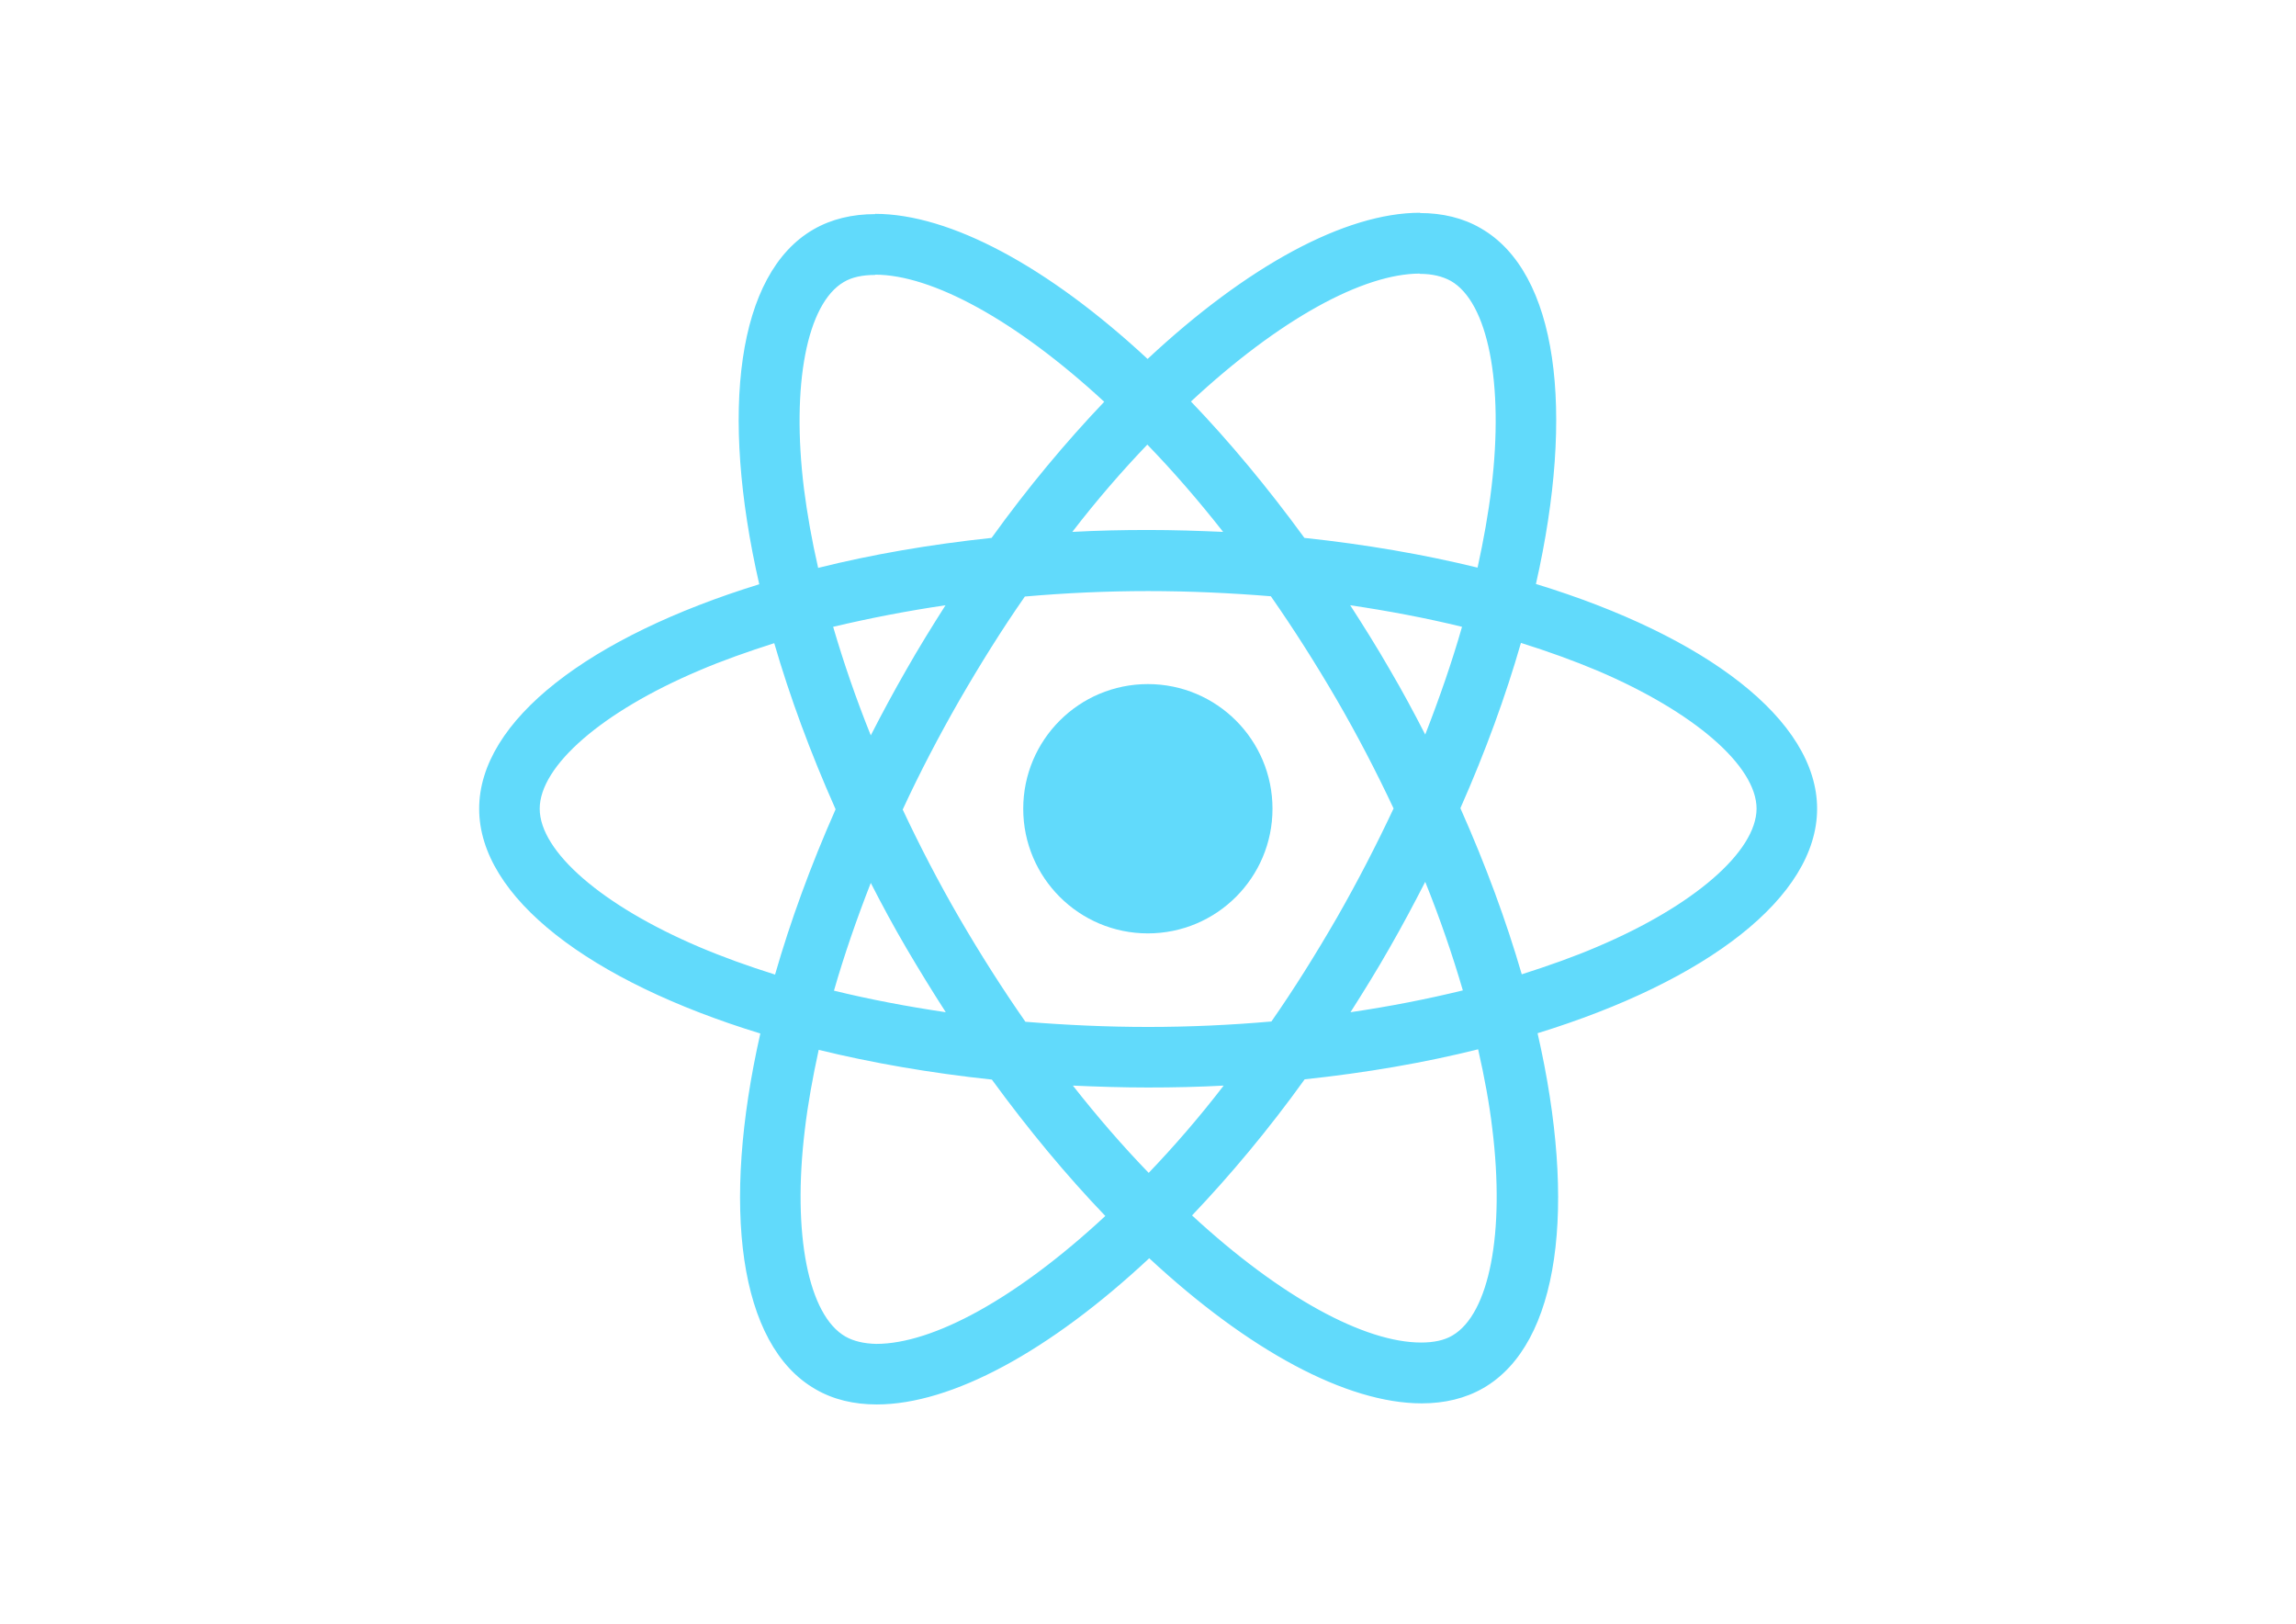
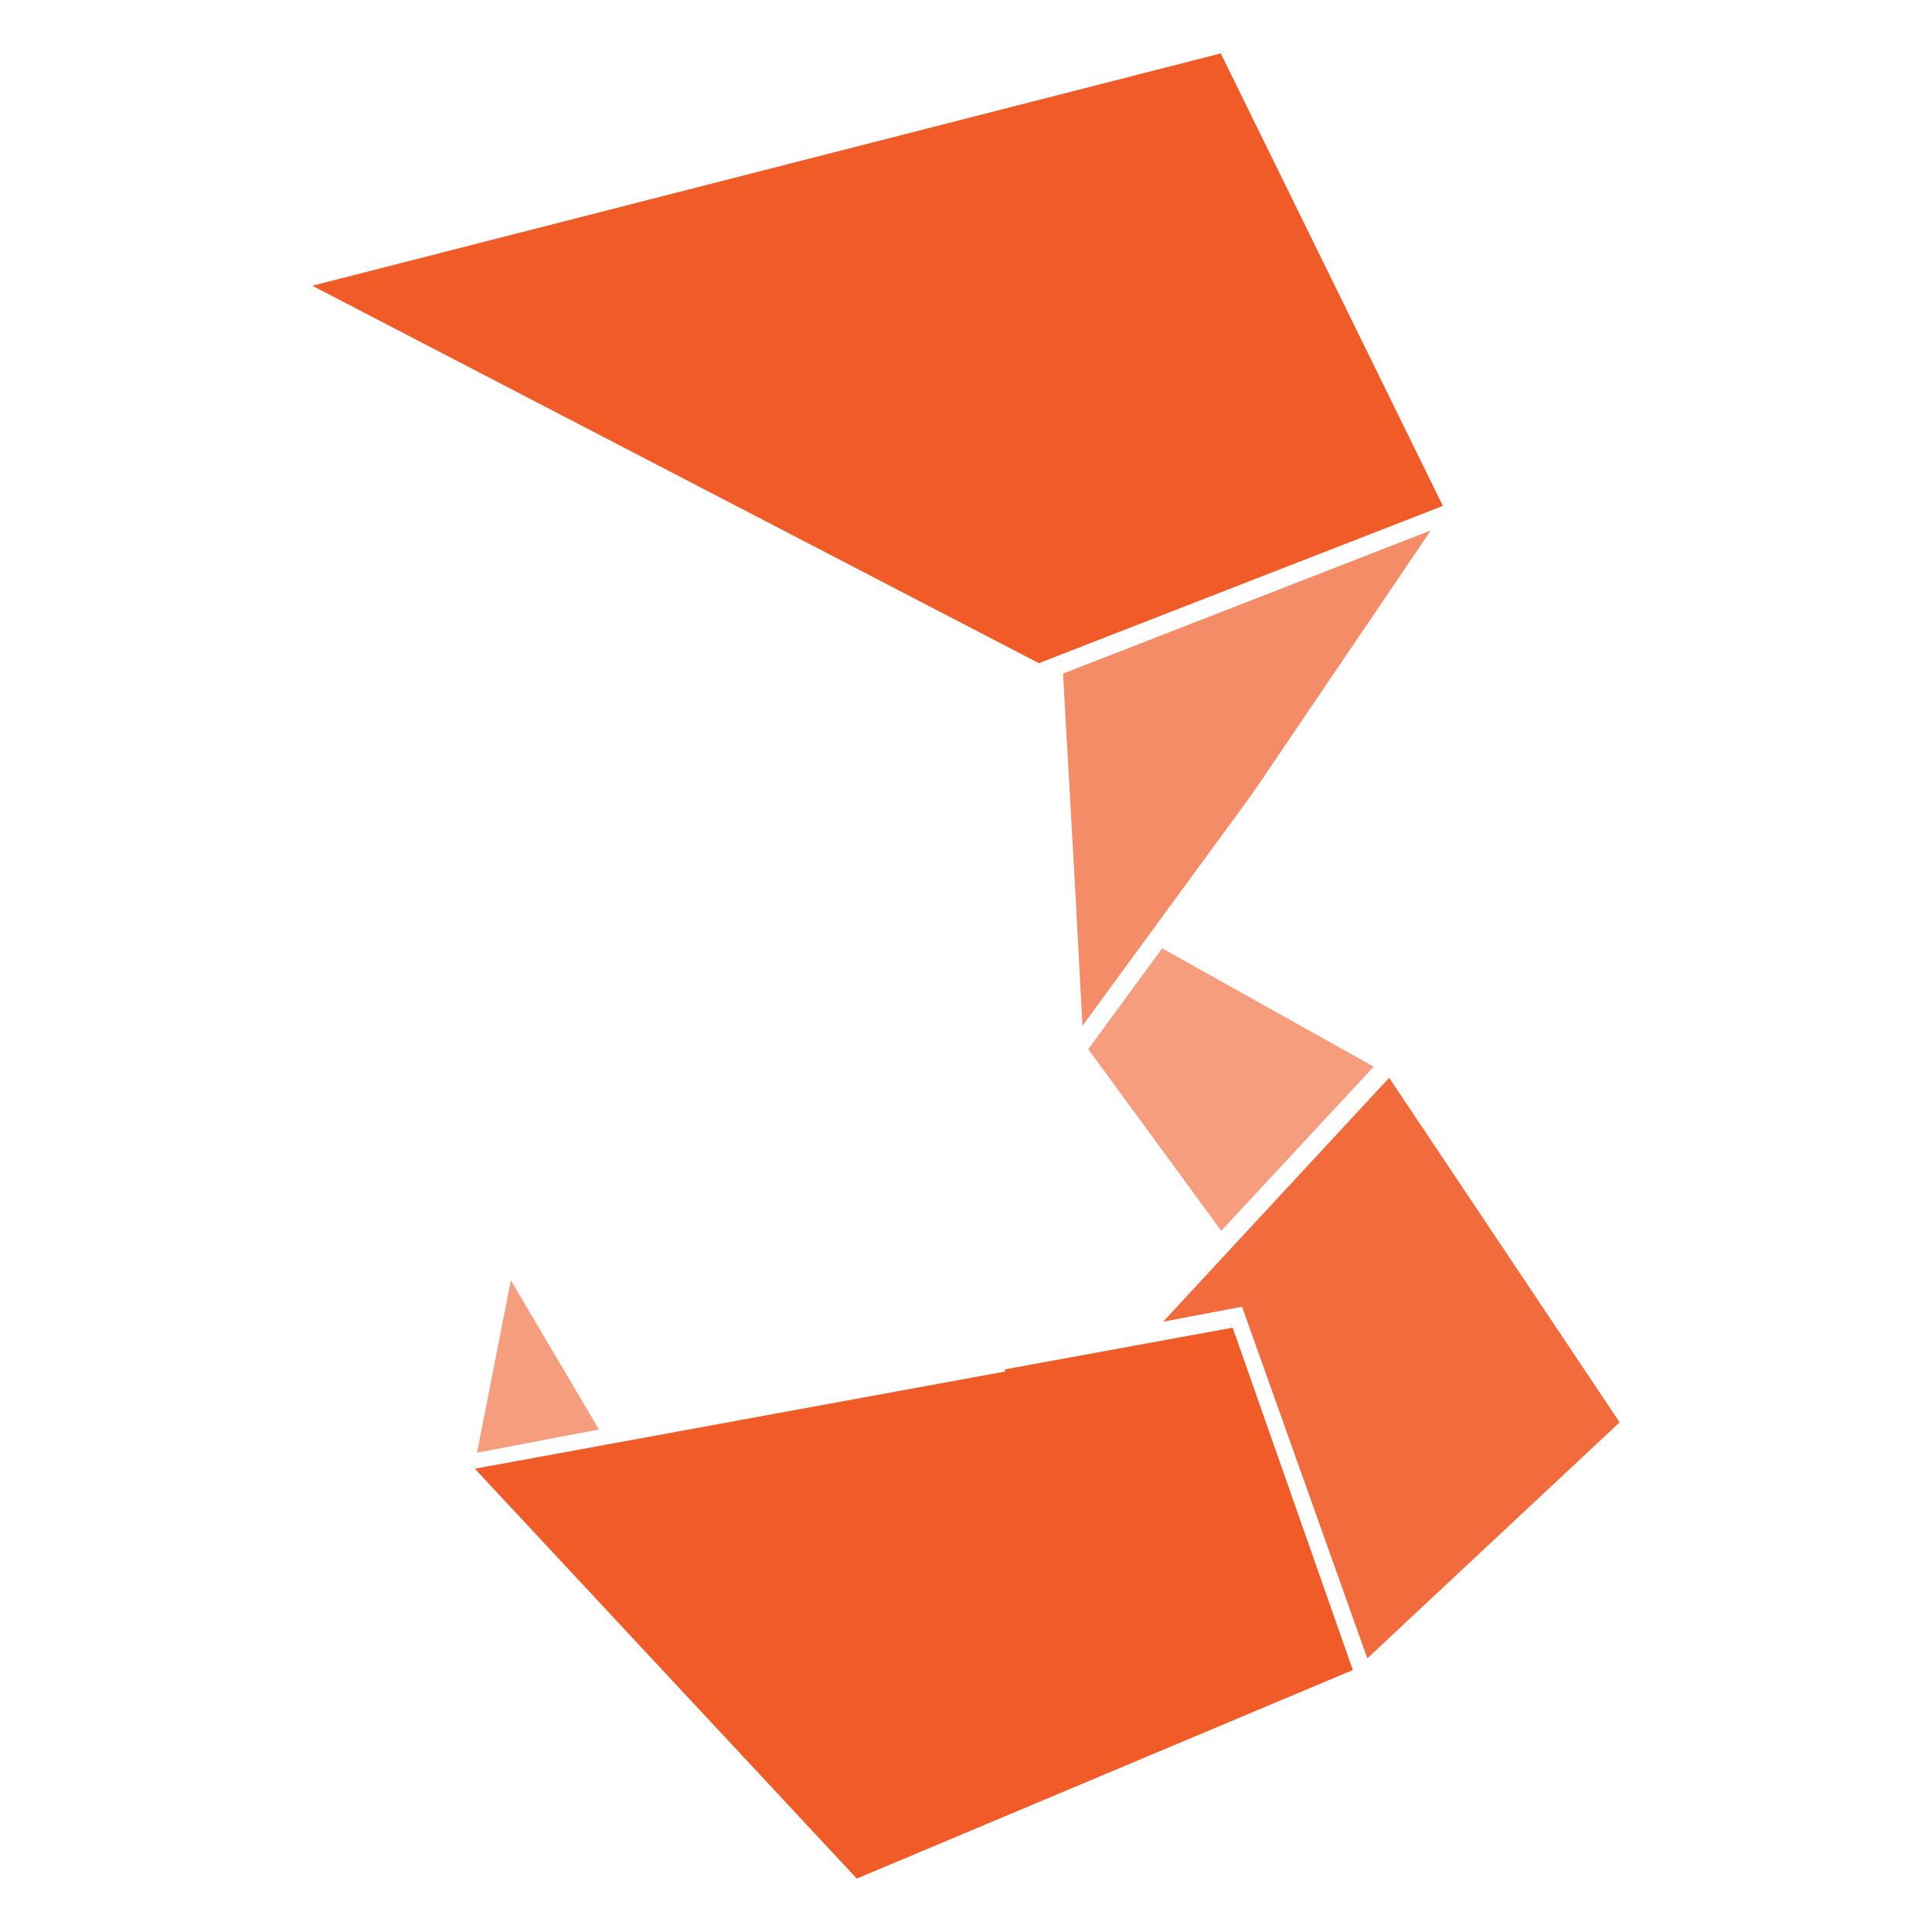
- <svg xmlns="http://www.w3.org/2000/svg" viewBox="0 0 841.9 595.3">
-   <g fill="#61DAFB">
-     <path d="M666.3 296.5c0-32.5-40.7-63.3-103.1-82.4 14.4-63.6 8-114.2-20.2-130.4-6.5-3.8-14.1-5.6-22.4-5.6v22.3c4.6 0 8.3.9 11.4 2.6 13.6 7.8 19.5 37.5 14.9 75.7-1.1 9.4-2.9 19.3-5.1 29.4-19.6-4.8-41-8.5-63.5-10.9-13.5-18.5-27.5-35.3-41.6-50 32.6-30.3 63.2-46.9 84-46.9V78c-27.5 0-63.5 19.6-99.9 53.6-36.4-33.8-72.4-53.2-99.9-53.2v22.3c20.7 0 51.4 16.5 84 46.6-14 14.7-28 31.4-41.3 49.9-22.6 2.4-44 6.1-63.6 11-2.3-10-4-19.7-5.2-29-4.7-38.2 1.1-67.9 14.6-75.8 3-1.8 6.9-2.6 11.5-2.6V78.5c-8.4 0-16 1.8-22.6 5.6-28.1 16.2-34.4 66.7-19.9 130.1-62.2 19.2-102.7 49.9-102.7 82.3 0 32.5 40.7 63.3 103.1 82.4-14.4 63.6-8 114.2 20.2 130.4 6.5 3.8 14.1 5.6 22.5 5.6 27.5 0 63.5-19.6 99.9-53.6 36.4 33.8 72.4 53.2 99.9 53.2 8.4 0 16-1.8 22.6-5.6 28.1-16.2 34.4-66.7 19.9-130.1 62-19.1 102.5-49.9 102.5-82.3zm-130.2-66.7c-3.7 12.9-8.3 26.2-13.5 39.5-4.1-8-8.4-16-13.1-24-4.6-8-9.5-15.8-14.4-23.4 14.2 2.1 27.9 4.7 41 7.9zm-45.8 106.5c-7.8 13.5-15.8 26.3-24.1 38.2-14.9 1.3-30 2-45.2 2-15.1 0-30.2-.7-45-1.9-8.3-11.9-16.4-24.6-24.2-38-7.6-13.1-14.5-26.4-20.8-39.8 6.2-13.4 13.2-26.8 20.7-39.9 7.8-13.5 15.8-26.3 24.1-38.2 14.9-1.3 30-2 45.2-2 15.1 0 30.2.7 45 1.9 8.3 11.9 16.4 24.6 24.2 38 7.6 13.1 14.5 26.4 20.8 39.8-6.3 13.4-13.2 26.8-20.7 39.9zm32.3-13c5.4 13.4 10 26.8 13.8 39.8-13.1 3.2-26.9 5.9-41.2 8 4.9-7.7 9.8-15.6 14.4-23.7 4.6-8 8.9-16.1 13-24.1zM421.2 430c-9.3-9.6-18.6-20.3-27.8-32 9 .4 18.2.7 27.5.7 9.4 0 18.7-.2 27.8-.7-9 11.7-18.3 22.4-27.5 32zm-74.4-58.9c-14.2-2.1-27.9-4.7-41-7.9 3.7-12.9 8.3-26.2 13.5-39.5 4.1 8 8.4 16 13.1 24 4.7 8 9.5 15.8 14.4 23.4zM420.7 163c9.3 9.6 18.6 20.3 27.8 32-9-.4-18.2-.7-27.5-.7-9.4 0-18.7.2-27.8.7 9-11.7 18.3-22.4 27.5-32zm-74 58.9c-4.9 7.7-9.8 15.6-14.4 23.7-4.6 8-8.9 16-13 24-5.4-13.4-10-26.8-13.8-39.8 13.1-3.1 26.9-5.8 41.2-7.9zm-90.5 125.2c-35.4-15.1-58.3-34.9-58.3-50.6 0-15.7 22.9-35.6 58.3-50.6 8.6-3.7 18-7 27.7-10.1 5.7 19.6 13.2 40 22.5 60.9-9.2 20.8-16.6 41.1-22.2 60.6-9.9-3.1-19.3-6.5-28-10.2zM310 490c-13.6-7.8-19.5-37.5-14.9-75.7 1.1-9.4 2.9-19.3 5.1-29.4 19.6 4.8 41 8.5 63.5 10.9 13.5 18.5 27.5 35.3 41.6 50-32.6 30.3-63.2 46.9-84 46.9-4.5-.1-8.3-1-11.3-2.7zm237.2-76.2c4.7 38.2-1.1 67.9-14.6 75.8-3 1.8-6.9 2.6-11.5 2.6-20.7 0-51.4-16.5-84-46.6 14-14.7 28-31.4 41.3-49.9 22.6-2.4 44-6.1 63.6-11 2.3 10.1 4.1 19.8 5.2 29.1zm38.5-66.7c-8.6 3.7-18 7-27.7 10.1-5.7-19.6-13.2-40-22.5-60.9 9.2-20.8 16.6-41.1 22.2-60.6 9.9 3.1 19.3 6.5 28.1 10.2 35.4 15.1 58.3 34.9 58.3 50.6-.1 15.7-23 35.6-58.4 50.6zM320.8 78.4z" />
-     <circle cx="420.9" cy="296.5" r="45.7" />
-     <path d="M520.5 78.1z" />
+ <svg xmlns="http://www.w3.org/2000/svg" id="Layer_1" data-name="Layer 1" viewBox="0 0 200 200">
+   <defs>
+     <style>.cls-1,.cls-2,.cls-3,.cls-4{fill:#f05b28;}.cls-2{opacity:0.6;}.cls-3{opacity:0.7;}.cls-4{opacity:0.9;}</style>
+   </defs>
+   <g transform="translate(32.335,5.53)">
+     <polygon class="cls-2" points="87.97 92.64 80.32 103.08 94.09 121.88 109.87 104.89 87.97 92.64" />
+     <polygon class="cls-3" points="115.78 49.38 77.71 64.2 79.03 87.63 79.03 87.63 79.72 100.66 97.33 76.6 115.78 49.38" />
+     <polygon class="cls-4" points="111.47 106.04 88.07 131.29 96.24 129.74 109.21 166.14 135.33 141.71 111.47 106.04" />
+     <polygon class="cls-1" points="95.27 131.91 71.68 136.23 71.72 136.45 16.82 146.51 56.36 188.94 107.71 167.35 95.27 131.91" />
+     <polygon class="cls-1" points="117.03 46.84 94.04 0 0 24.05 75.21 63.12 117.03 46.84" />
+     <polygon class="cls-2" points="29.67 142.45 20.55 127.01 17.05 144.85 29.67 142.45" />
  </g>
</svg>
